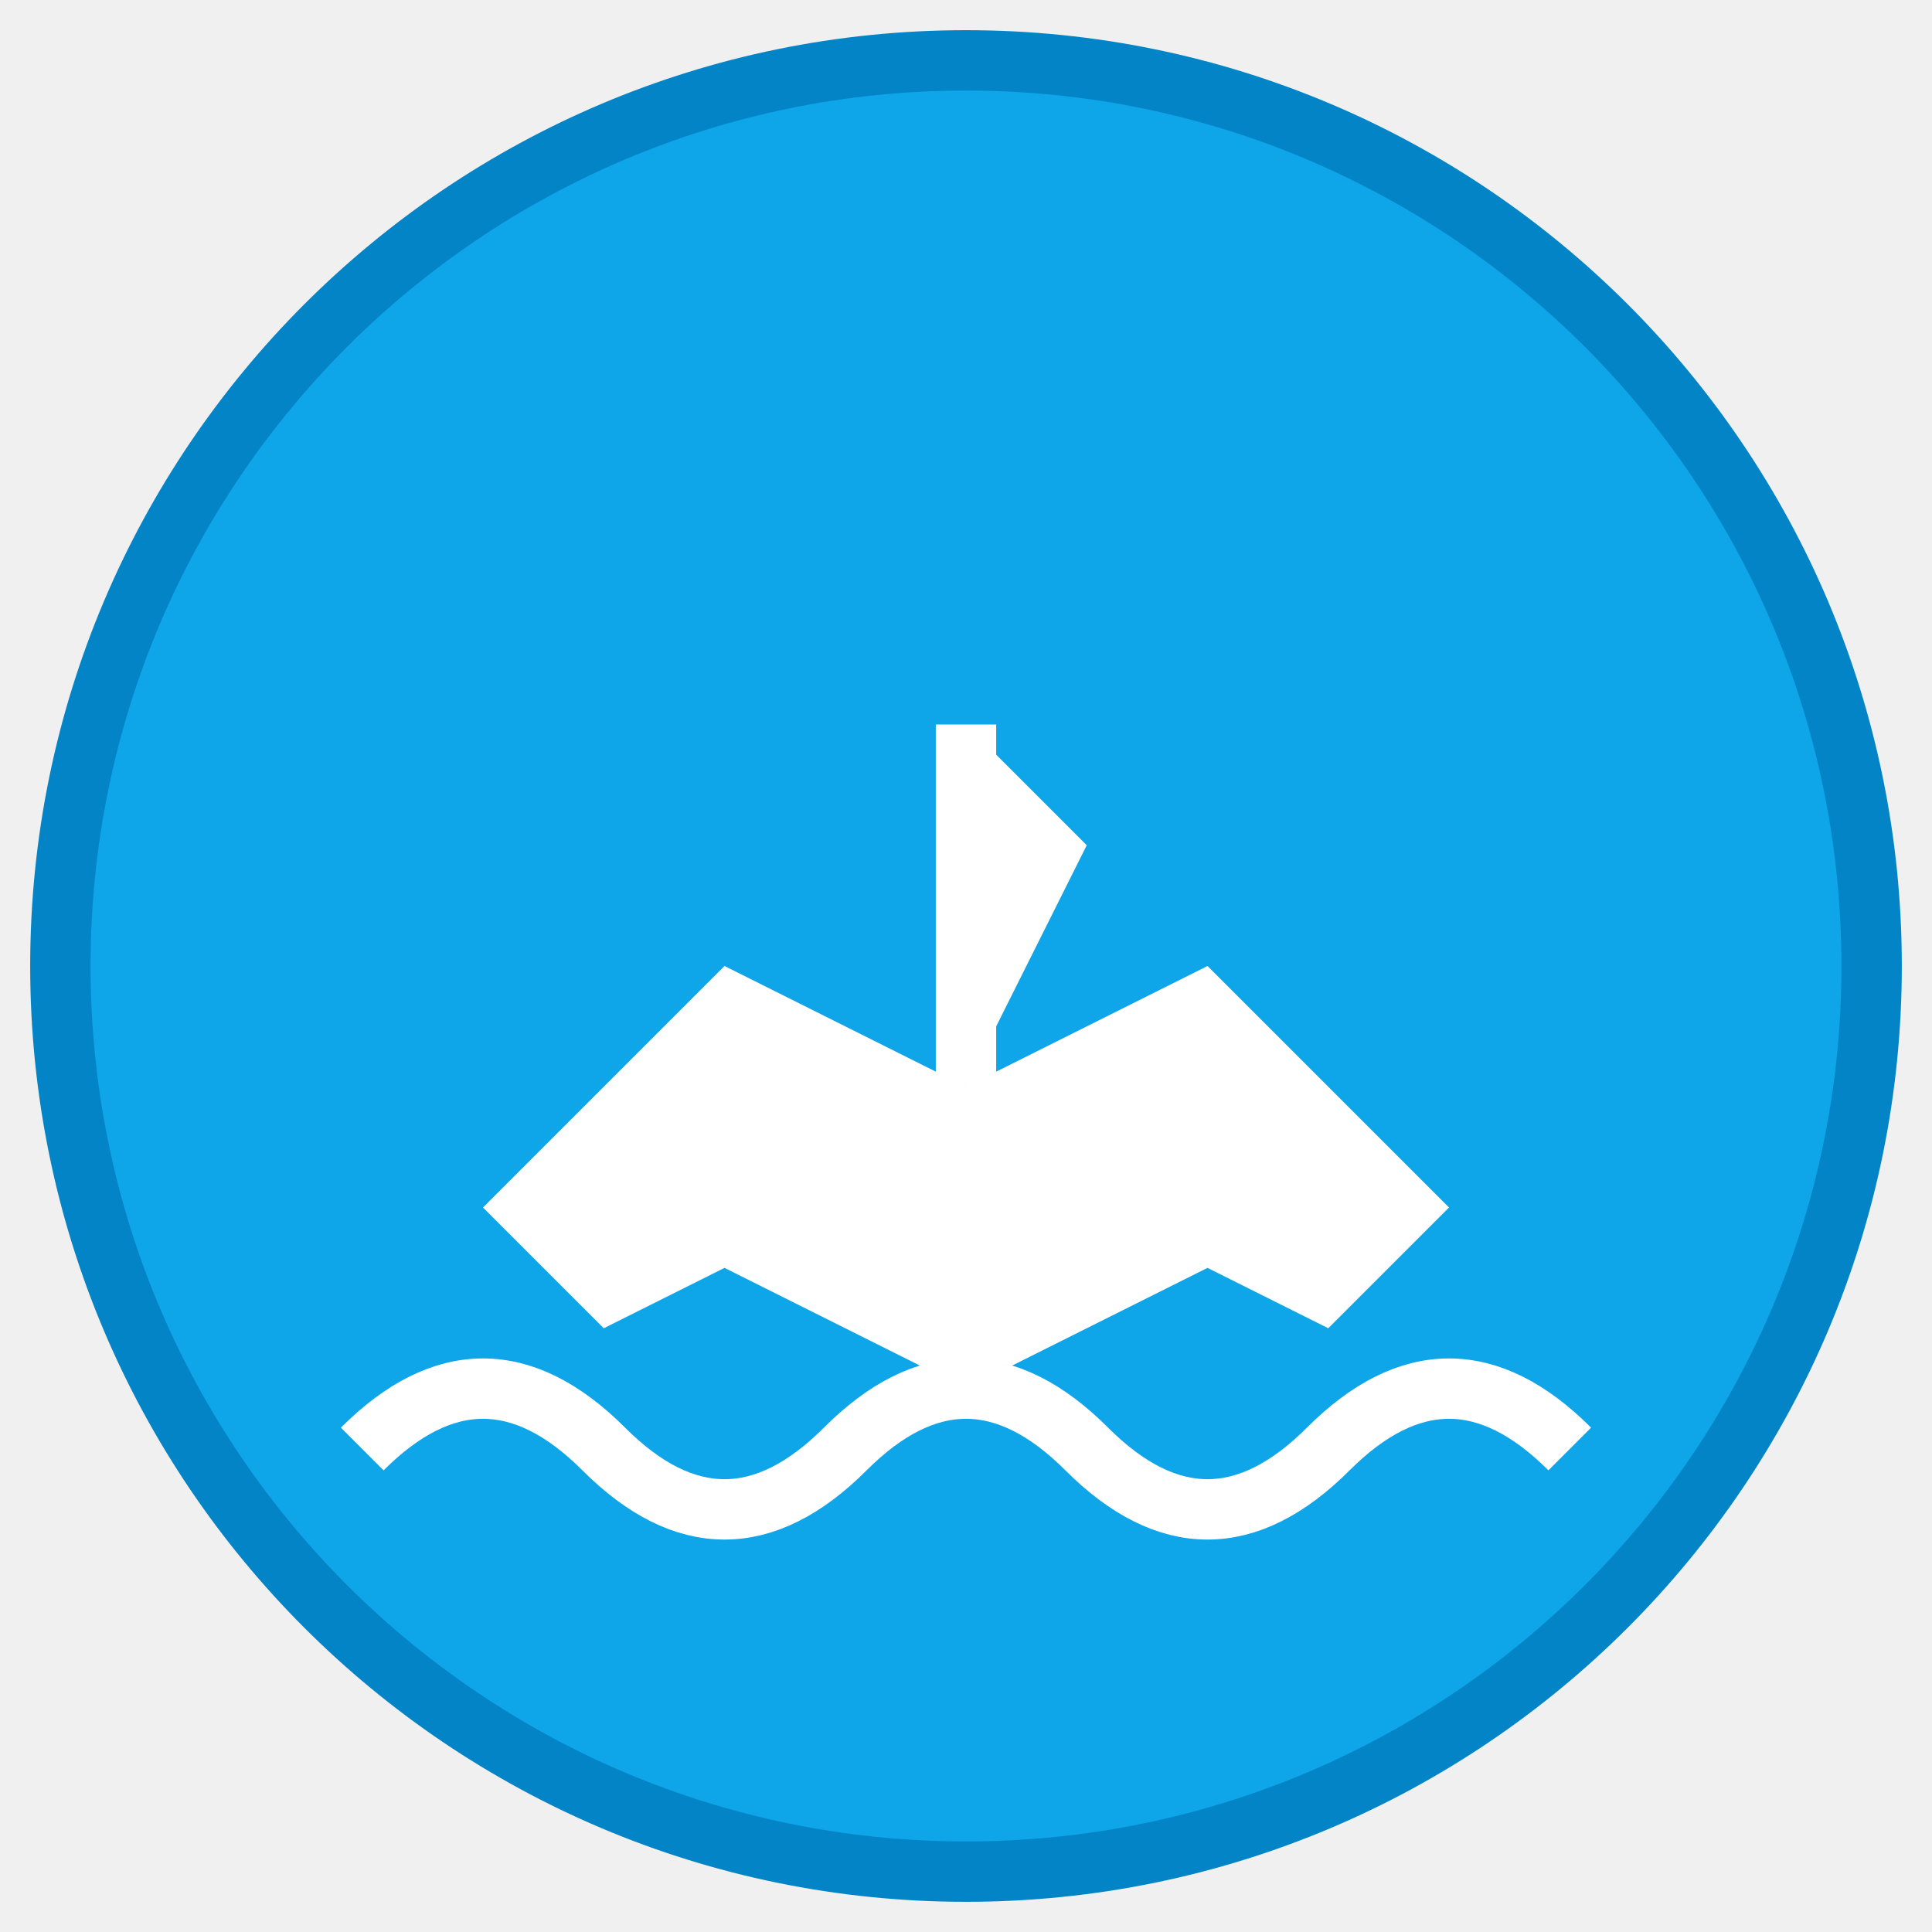
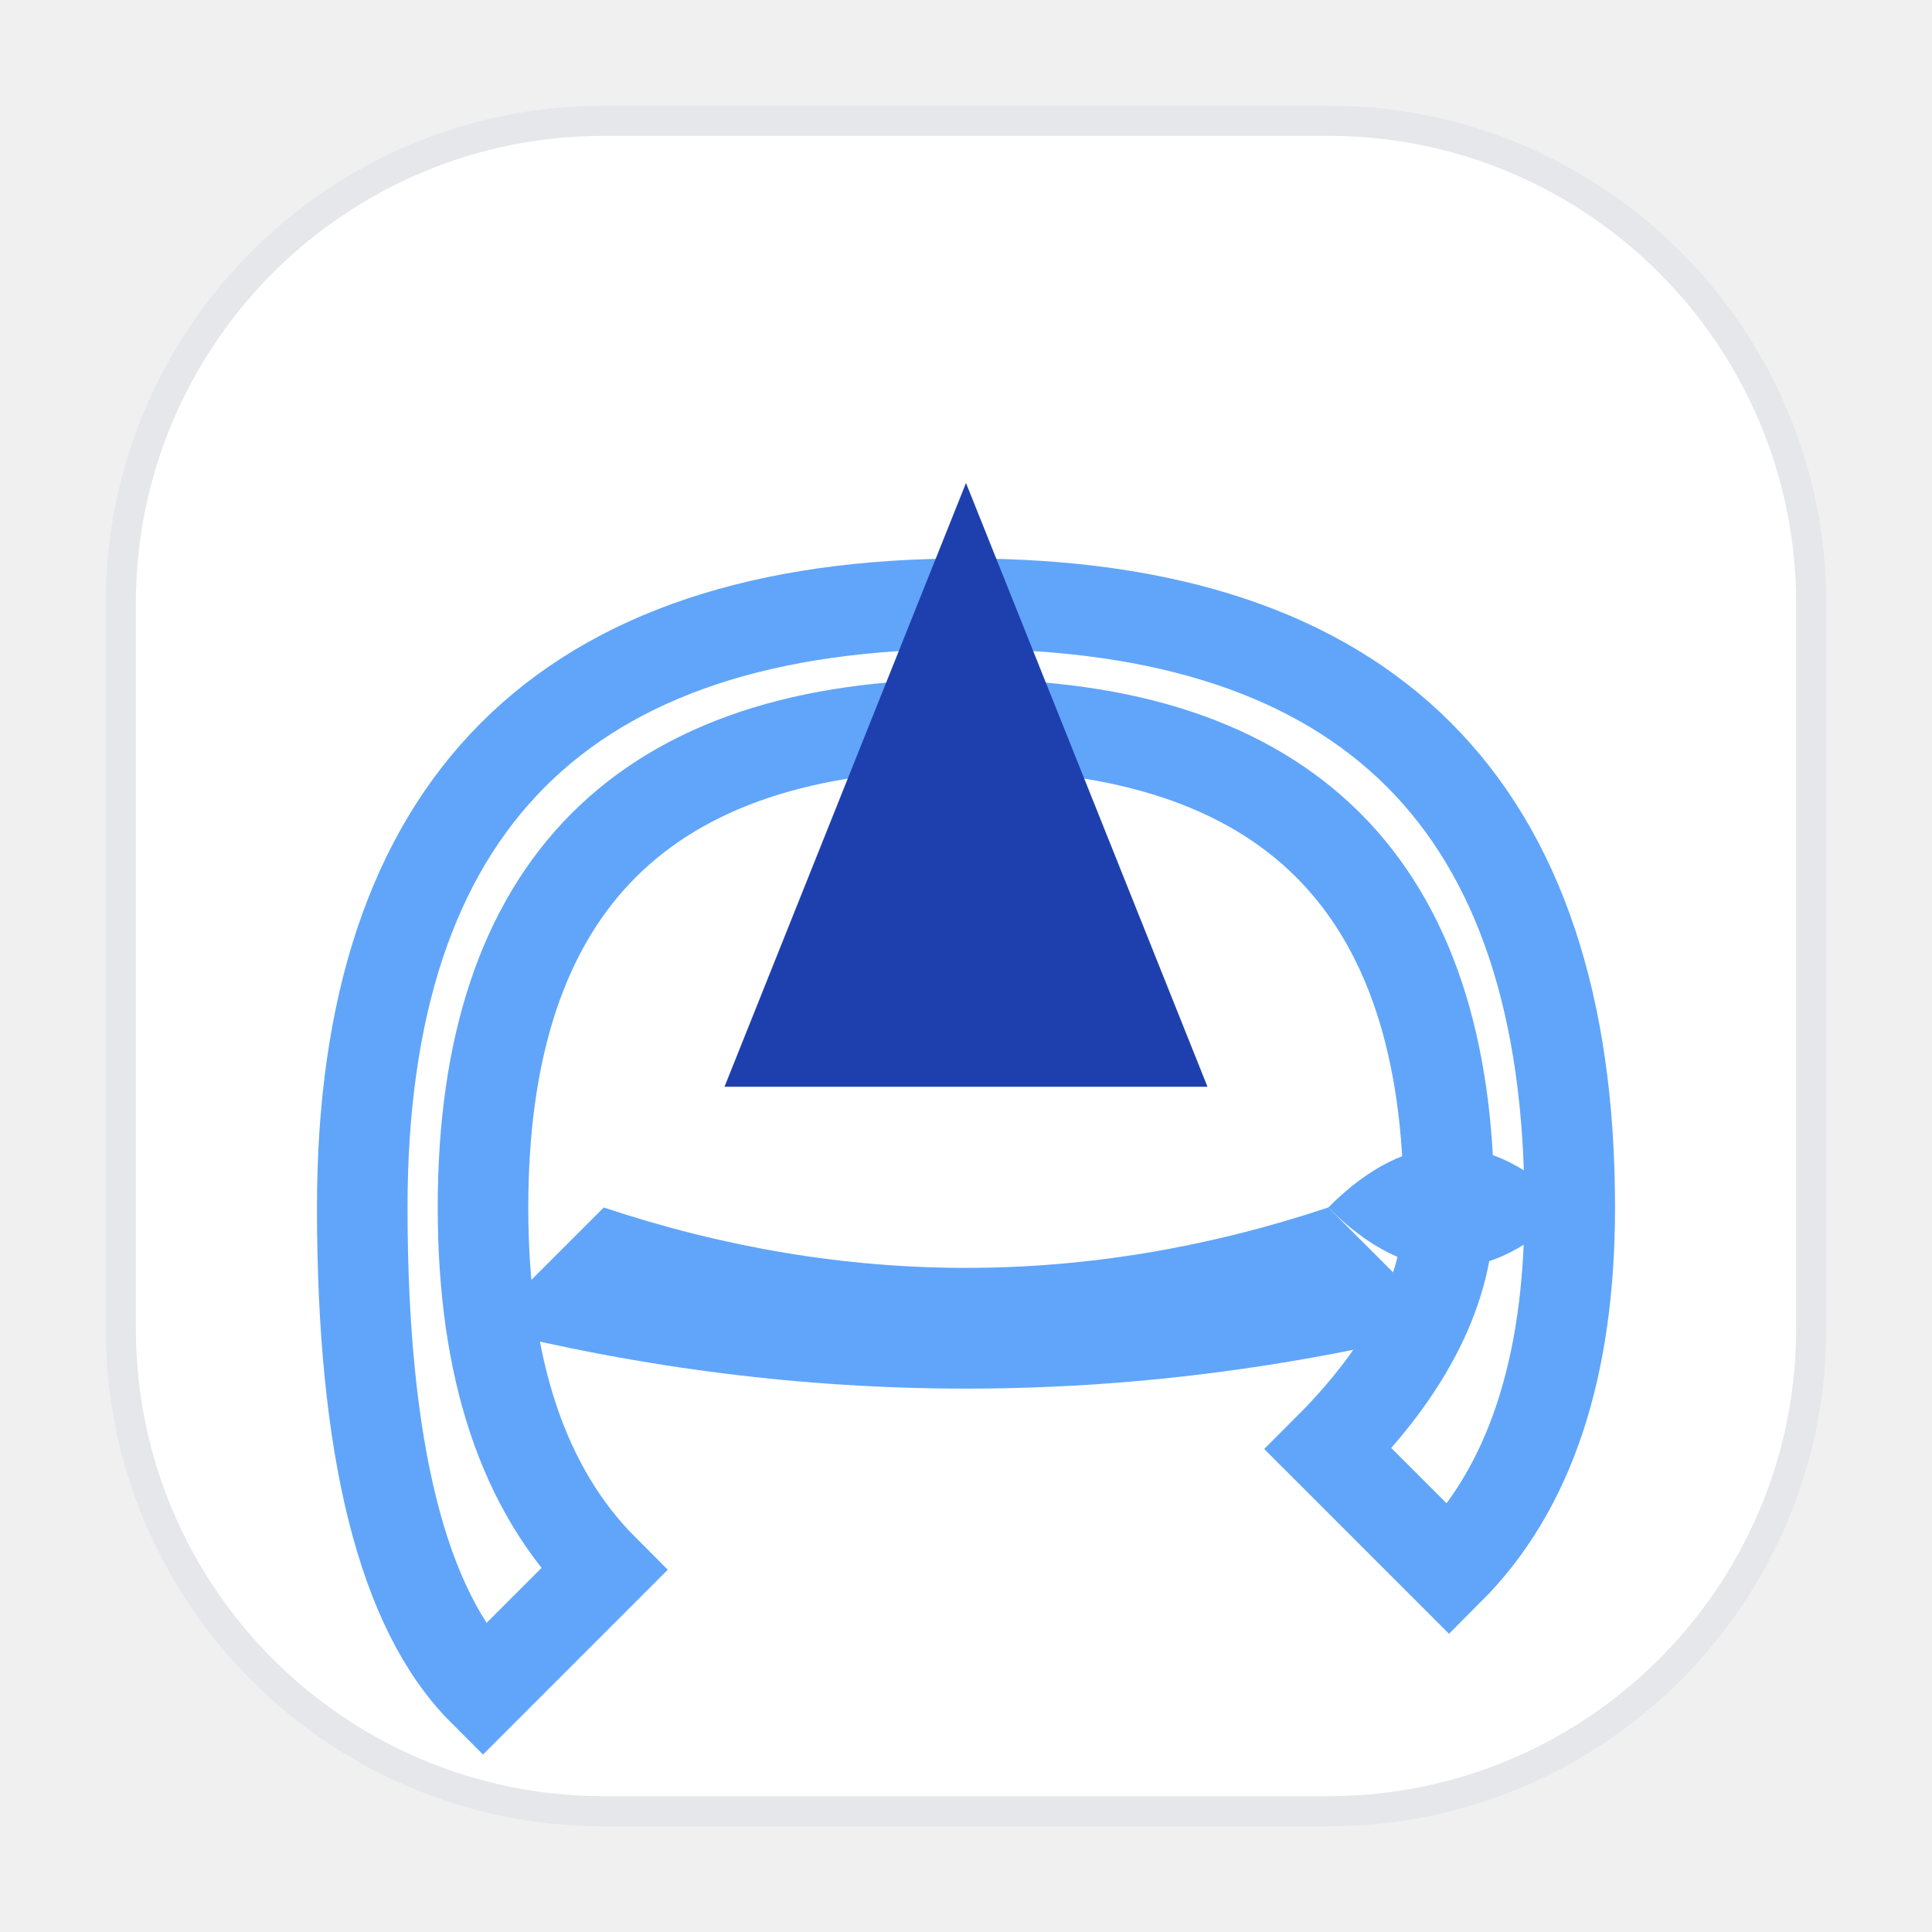
<svg xmlns="http://www.w3.org/2000/svg" viewBox="0 0 32 32" width="32" height="32">
-   <circle cx="16" cy="16" r="15" fill="#0ea5e9" stroke="#0284c7" stroke-width="1" />
-   <path d="M8 20 L12 16 L16 18 L20 16 L24 20 L22 22 L20 21 L16 23 L12 21 L10 22 Z" fill="white" />
-   <path d="M16 18 L16 12 L18 14 L16 18 Z" fill="white" />
-   <rect x="15.5" y="12" width="1" height="6" fill="white" />
-   <path d="M6 24 Q8 22 10 24 Q12 26 14 24 Q16 22 18 24 Q20 26 22 24 Q24 22 26 24" stroke="white" stroke-width="1" fill="none" />
+   <rect x="2" y="2" width="28" height="28" rx="8" ry="8" fill="white" stroke="#e5e7eb" stroke-width="0.5" />
+   <path d="M6 20 Q6 10 16 10 Q26 10 26 20 Q26 24 24 26 L22 24 Q24 22 24 20 Q24 12 16 12 Q8 12 8 20 Q8 24 10 26 L8 28 Q6 26 6 20 Z" fill="none" stroke="#60a5fa" stroke-width="1.5" />
+   <path d="M12 18 L16 8 L20 18 Z" fill="#1e40af" />
+   <path d="M14 16 L16 10 L18 16 Z" fill="#1e40af" />
+   <path d="M10 20 Q16 22 22 20 L24 22 Q16 24 8 22 Z" fill="#60a5fa" />
+   <path d="M22 20 Q24 18 26 20 Q24 22 22 20 Z" fill="#60a5fa" />
</svg>
